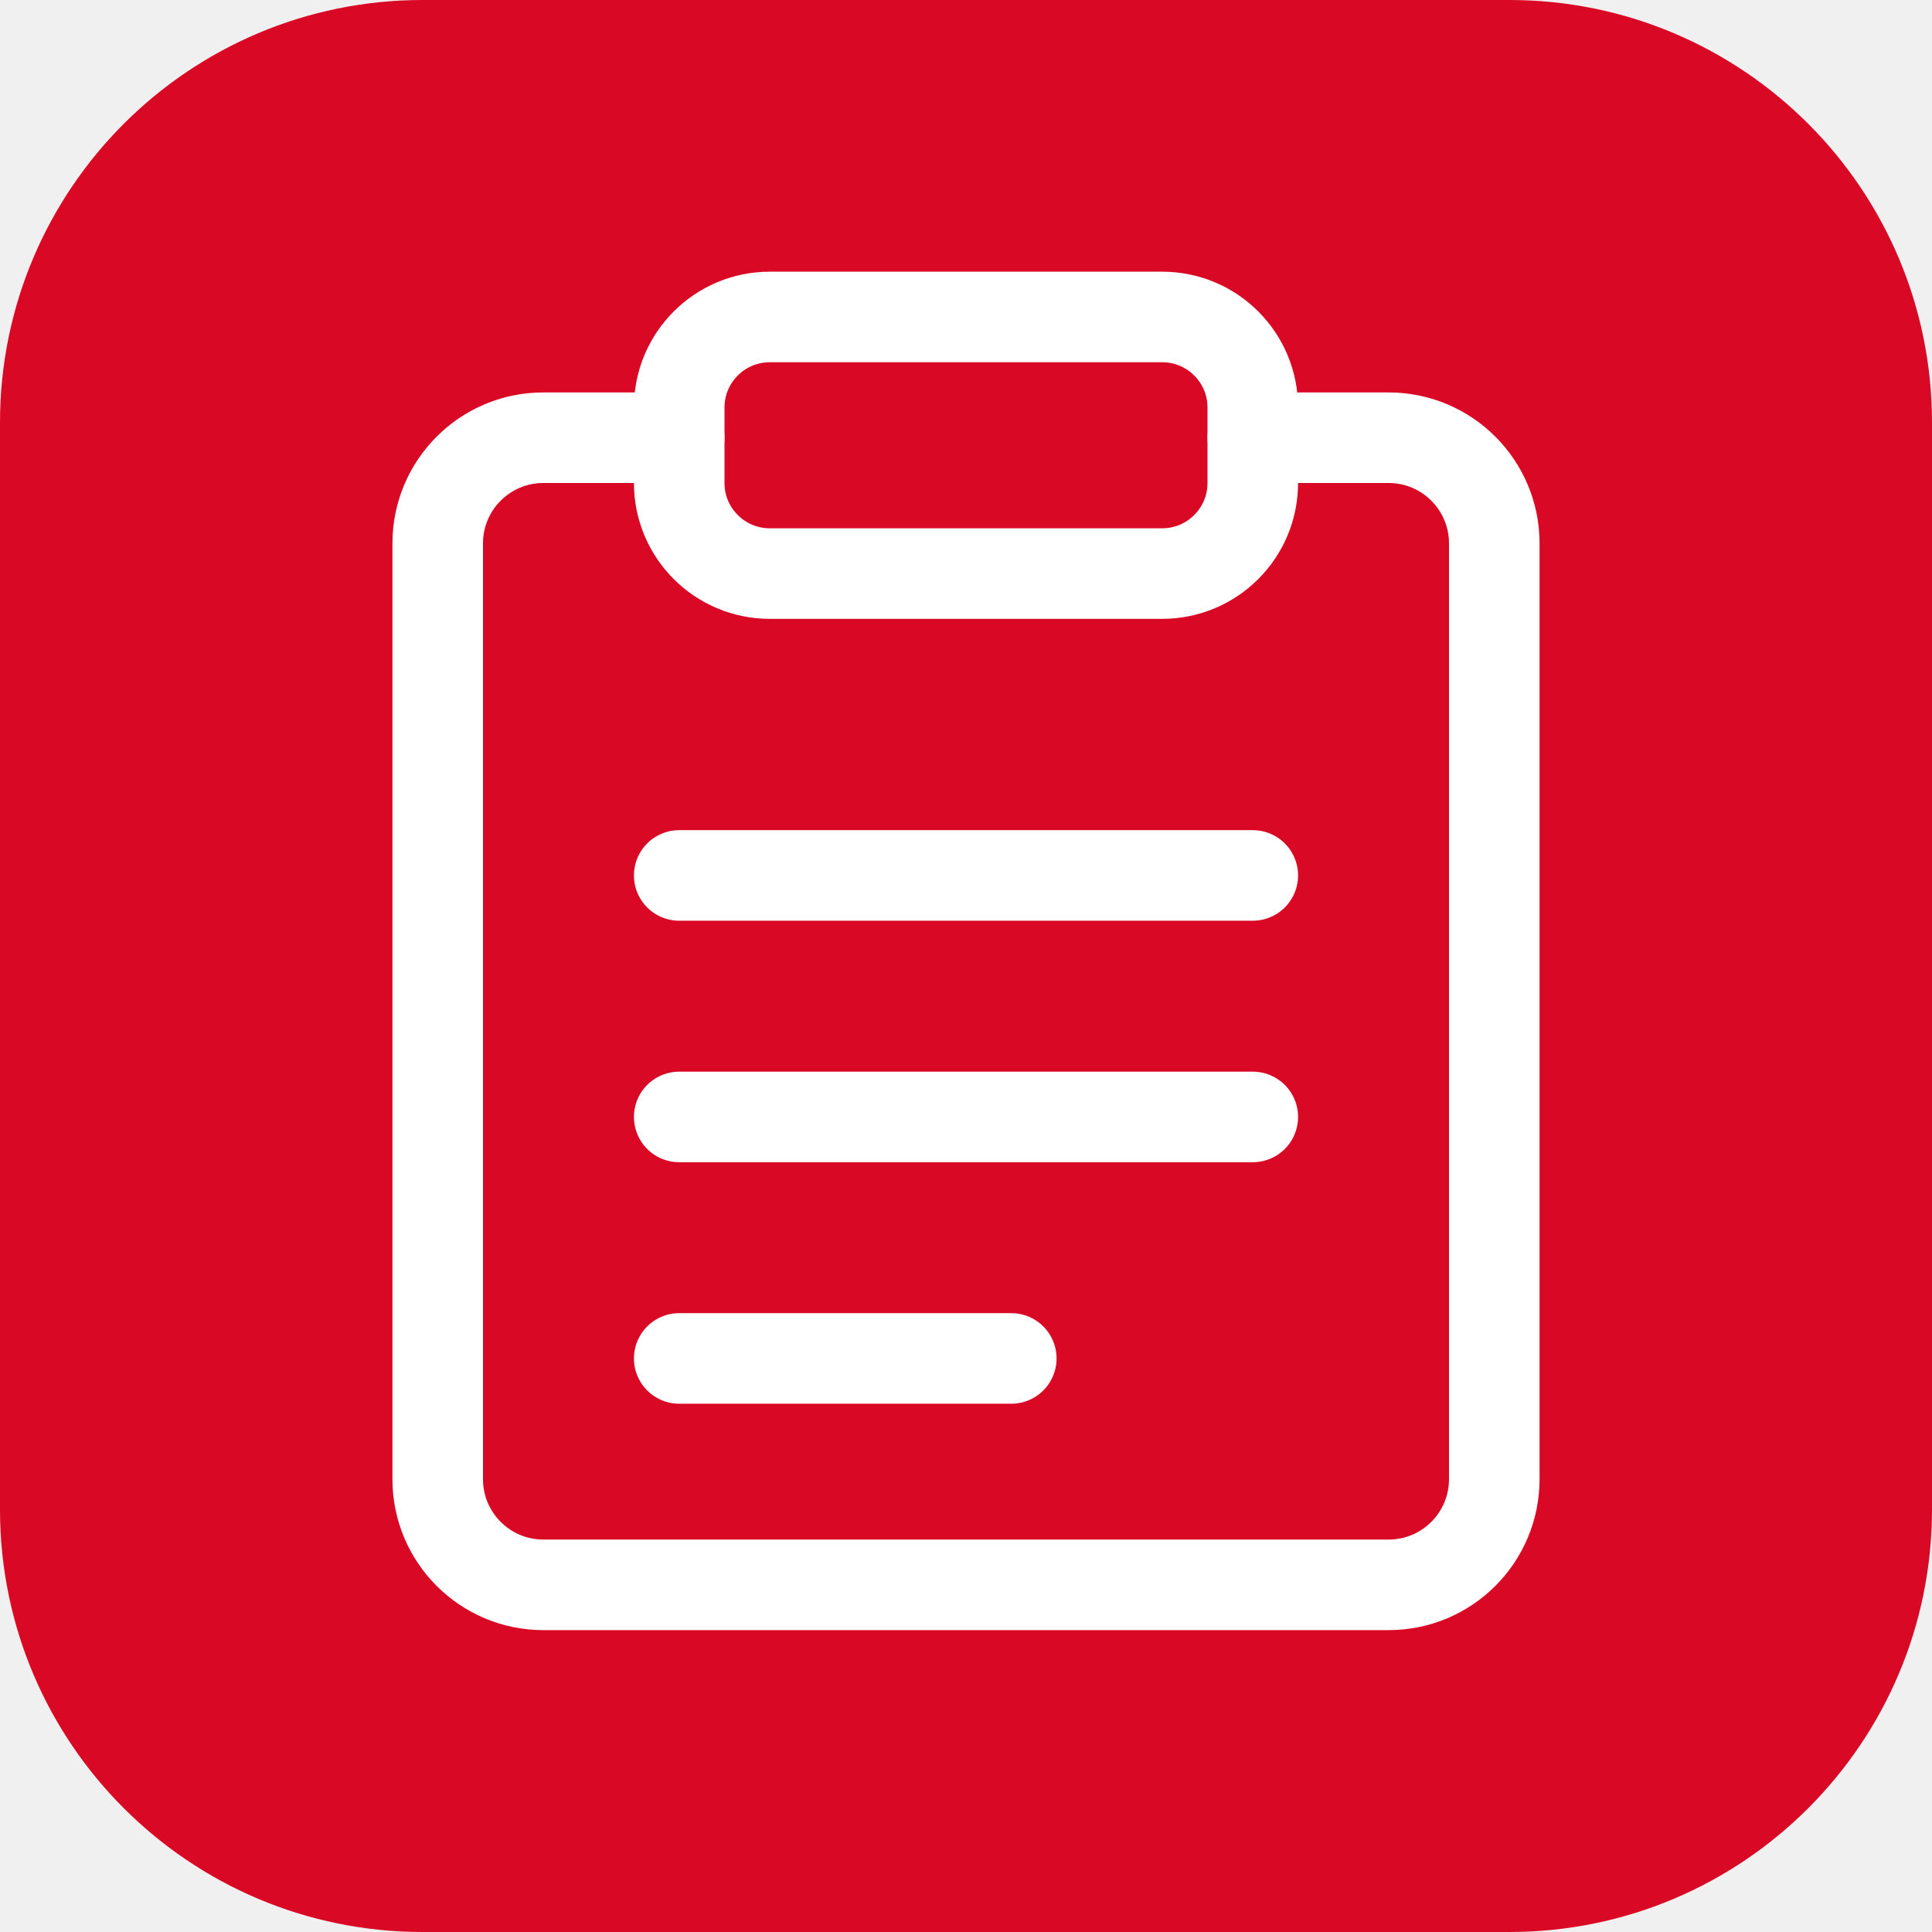
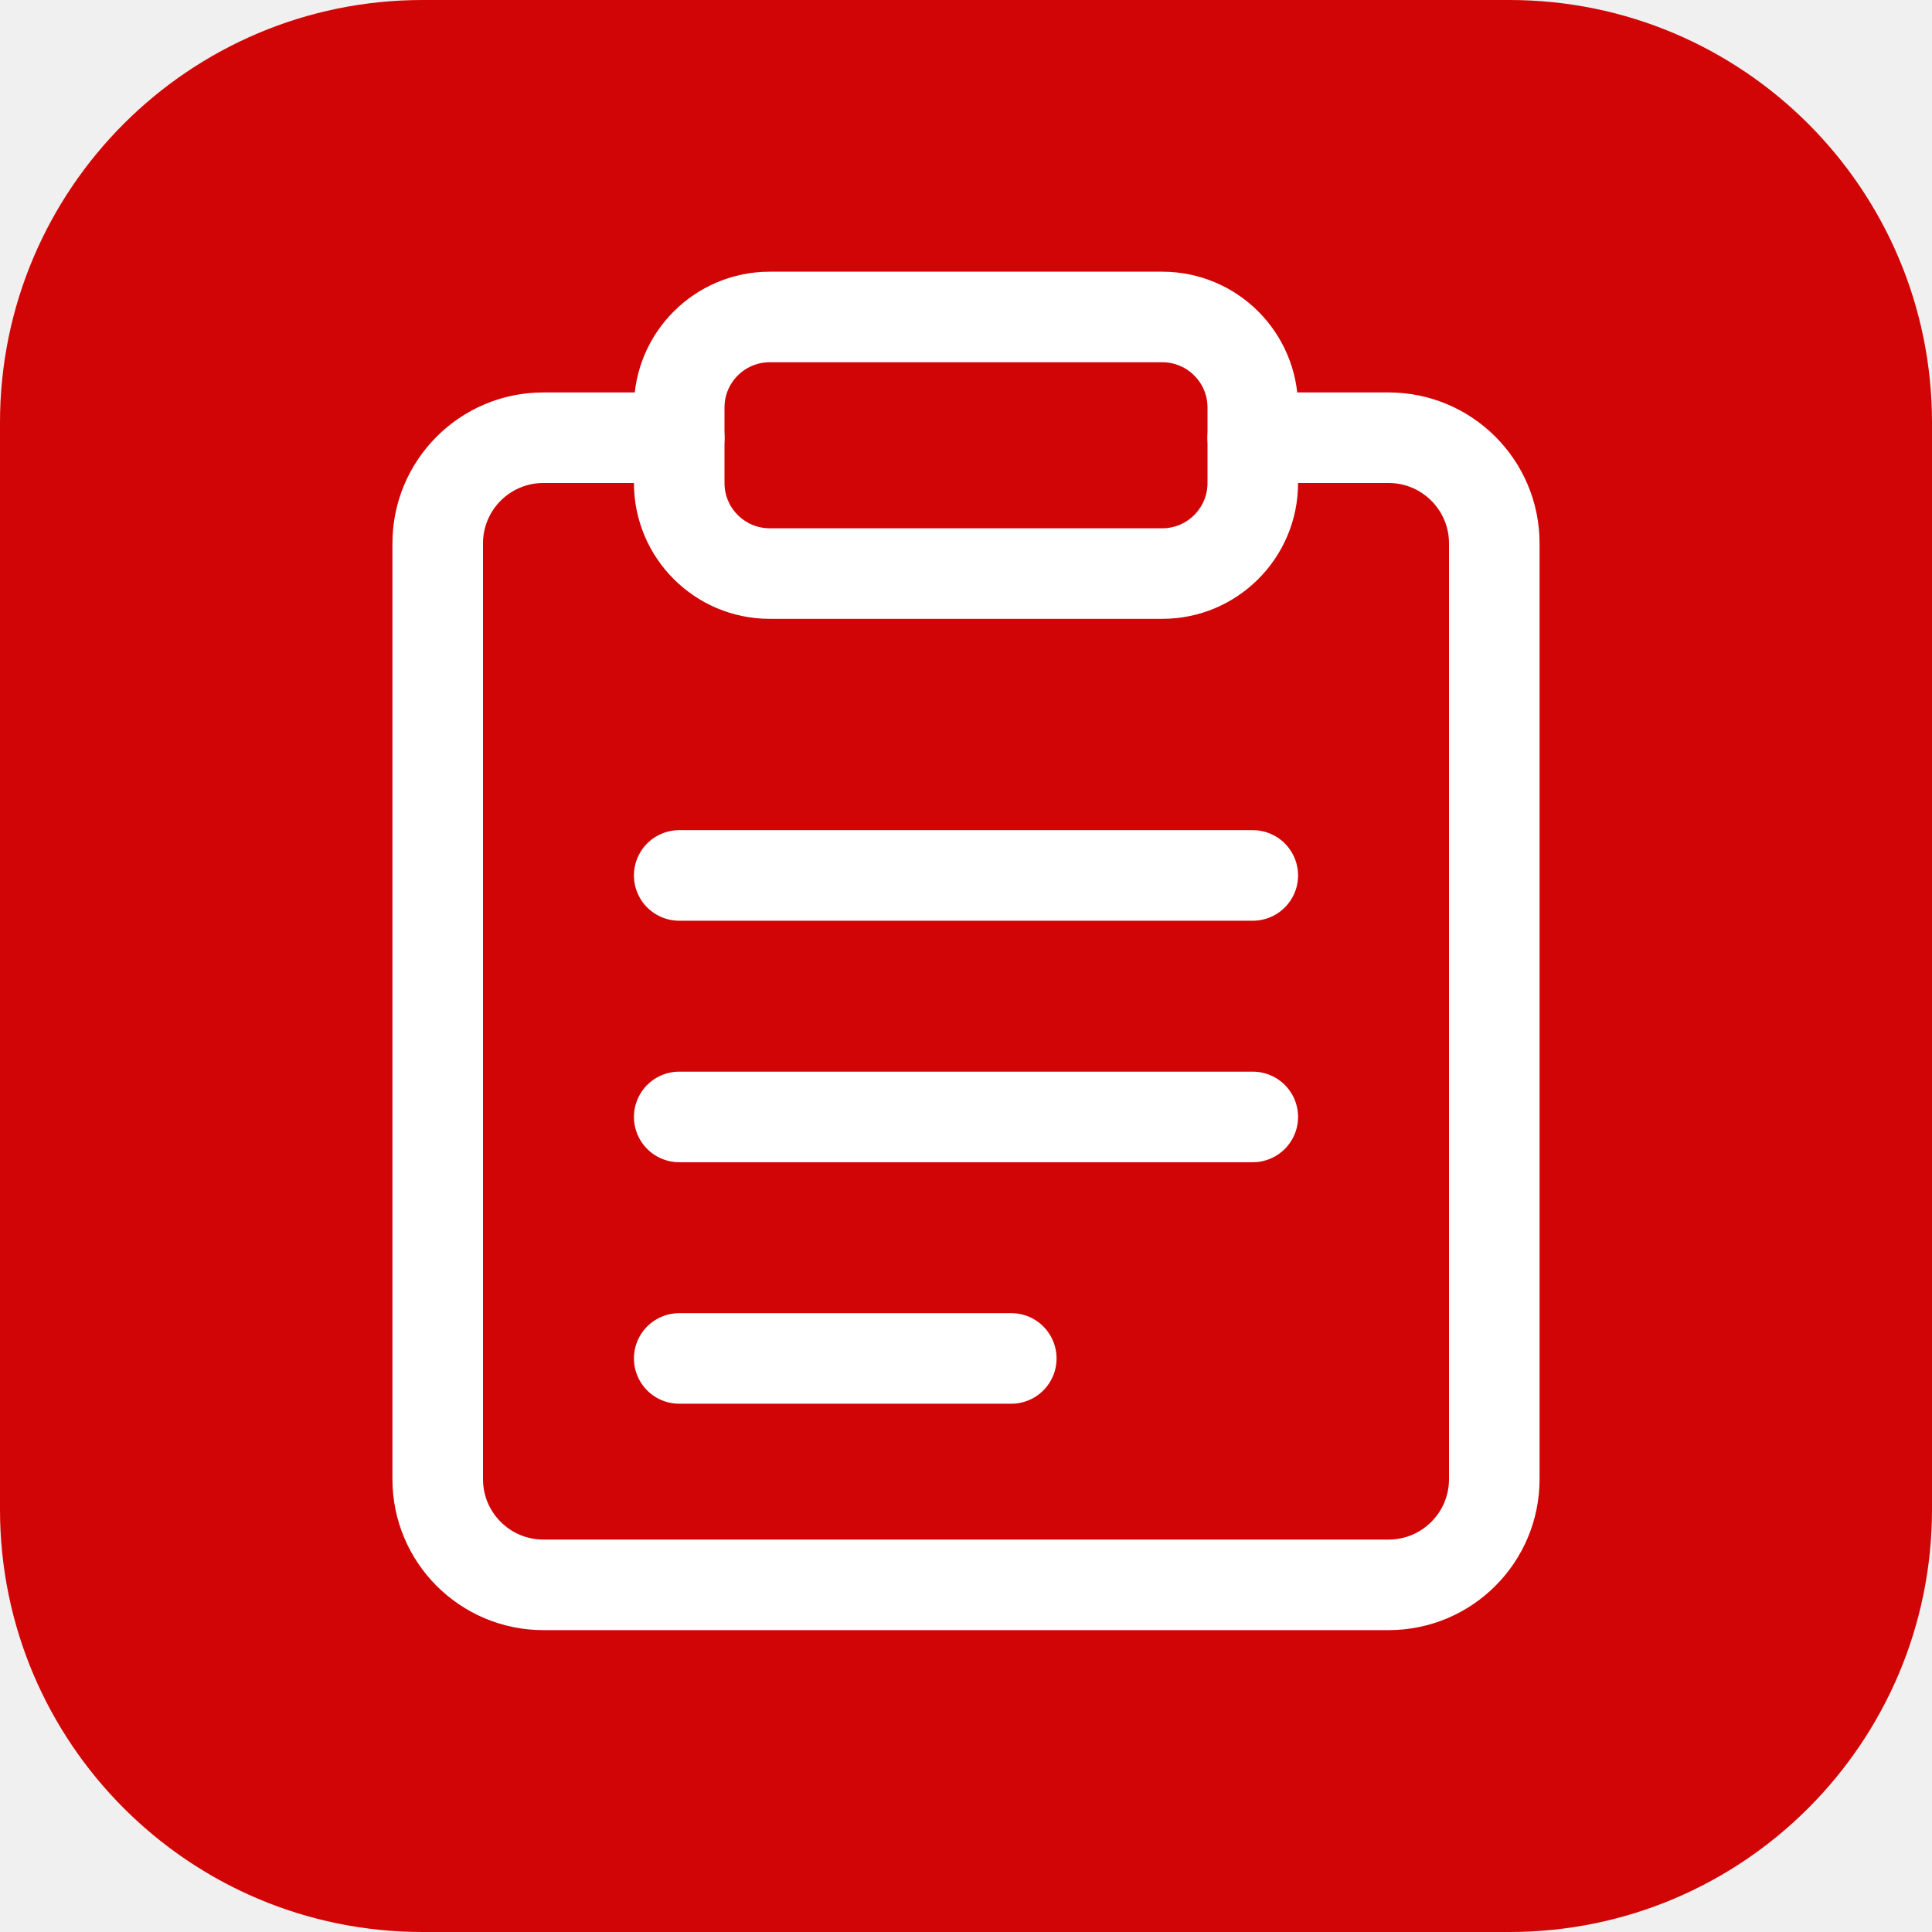
<svg xmlns="http://www.w3.org/2000/svg" viewBox="0 0 128 128">
-   <rect width="128" height="128" rx="28" fill="#d90824" />
+   <rect width="128" height="128" rx="28" fill="#d10505" />
  <g fill="none" stroke="#fff" stroke-width="6" stroke-linecap="round" stroke-linejoin="round">
    <path d="M45 29h-9a7 7 0 0 0-7 7v62a7 7 0 0 0 7 7h56a7 7 0 0 0 7-7V36a7 7 0 0 0-7-7h-9" />
    <rect x="45" y="21" width="38" height="17" rx="6" />
    <path d="M45 58h38M45 74h38M45 90h22" />
  </g>
</svg>
